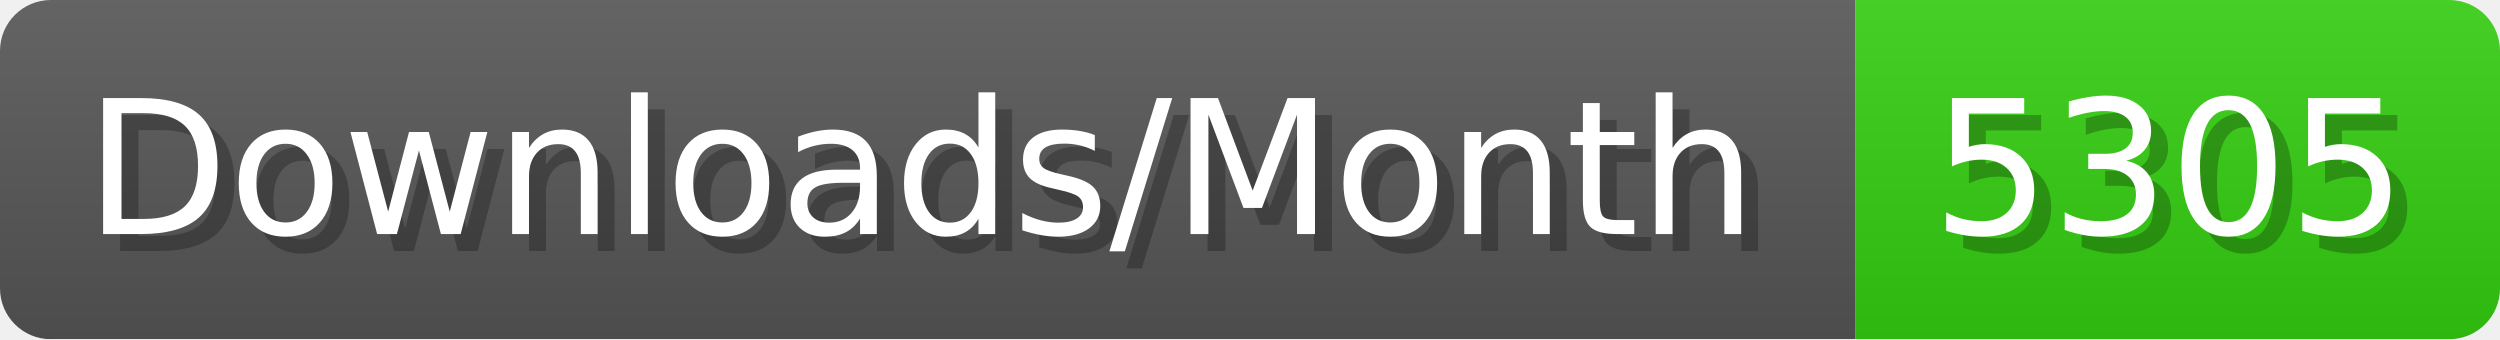
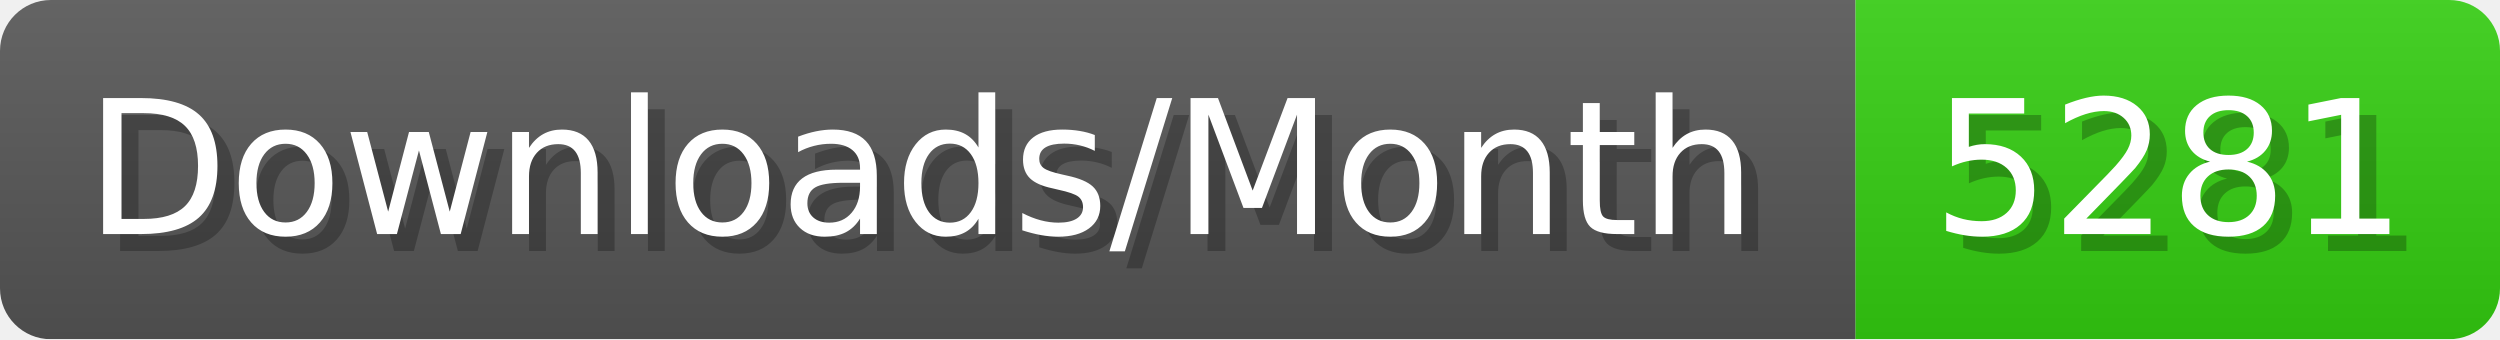
- <svg xmlns="http://www.w3.org/2000/svg" width="147.4" height="20" viewBox="0 0 1474 200" role="img" aria-label="Downloads/Month: 5305">
+ <svg xmlns="http://www.w3.org/2000/svg" width="147.4" height="20" viewBox="0 0 1474 200" role="img" aria-label="Downloads/Month: 5281">
  <linearGradient id="YlXUI" x2="0" y2="100%">
    <stop offset="0" stop-opacity=".1" stop-color="#EEE" />
    <stop offset="1" stop-opacity=".1" />
  </linearGradient>
  <mask id="JHhop">
    <rect width="1474" height="200" rx="30" fill="#FFF" />
  </mask>
  <g mask="url(#JHhop)">
    <rect width="1094" height="200" fill="#555" />
    <rect width="380" height="200" fill="#3C1" x="1094" />
    <rect width="1474" height="200" fill="url(#YlXUI)" />
  </g>
  <g aria-hidden="true" fill="#fff" text-anchor="start" font-family="Verdana,DejaVu Sans,sans-serif" font-size="110">
    <text x="60" y="148" textLength="994" fill="#000" opacity="0.25">Downloads/Month</text>
    <text x="50" y="138" textLength="994">Downloads/Month</text>
-     <text x="1149" y="148" textLength="280" fill="#000" opacity="0.25">5305</text>
-     <text x="1139" y="138" textLength="280">5305</text>
+     <text x="1149" y="148" textLength="280" fill="#000" opacity="0.25">5281</text>
+     <text x="1139" y="138" textLength="280">5281</text>
  </g>
</svg>
